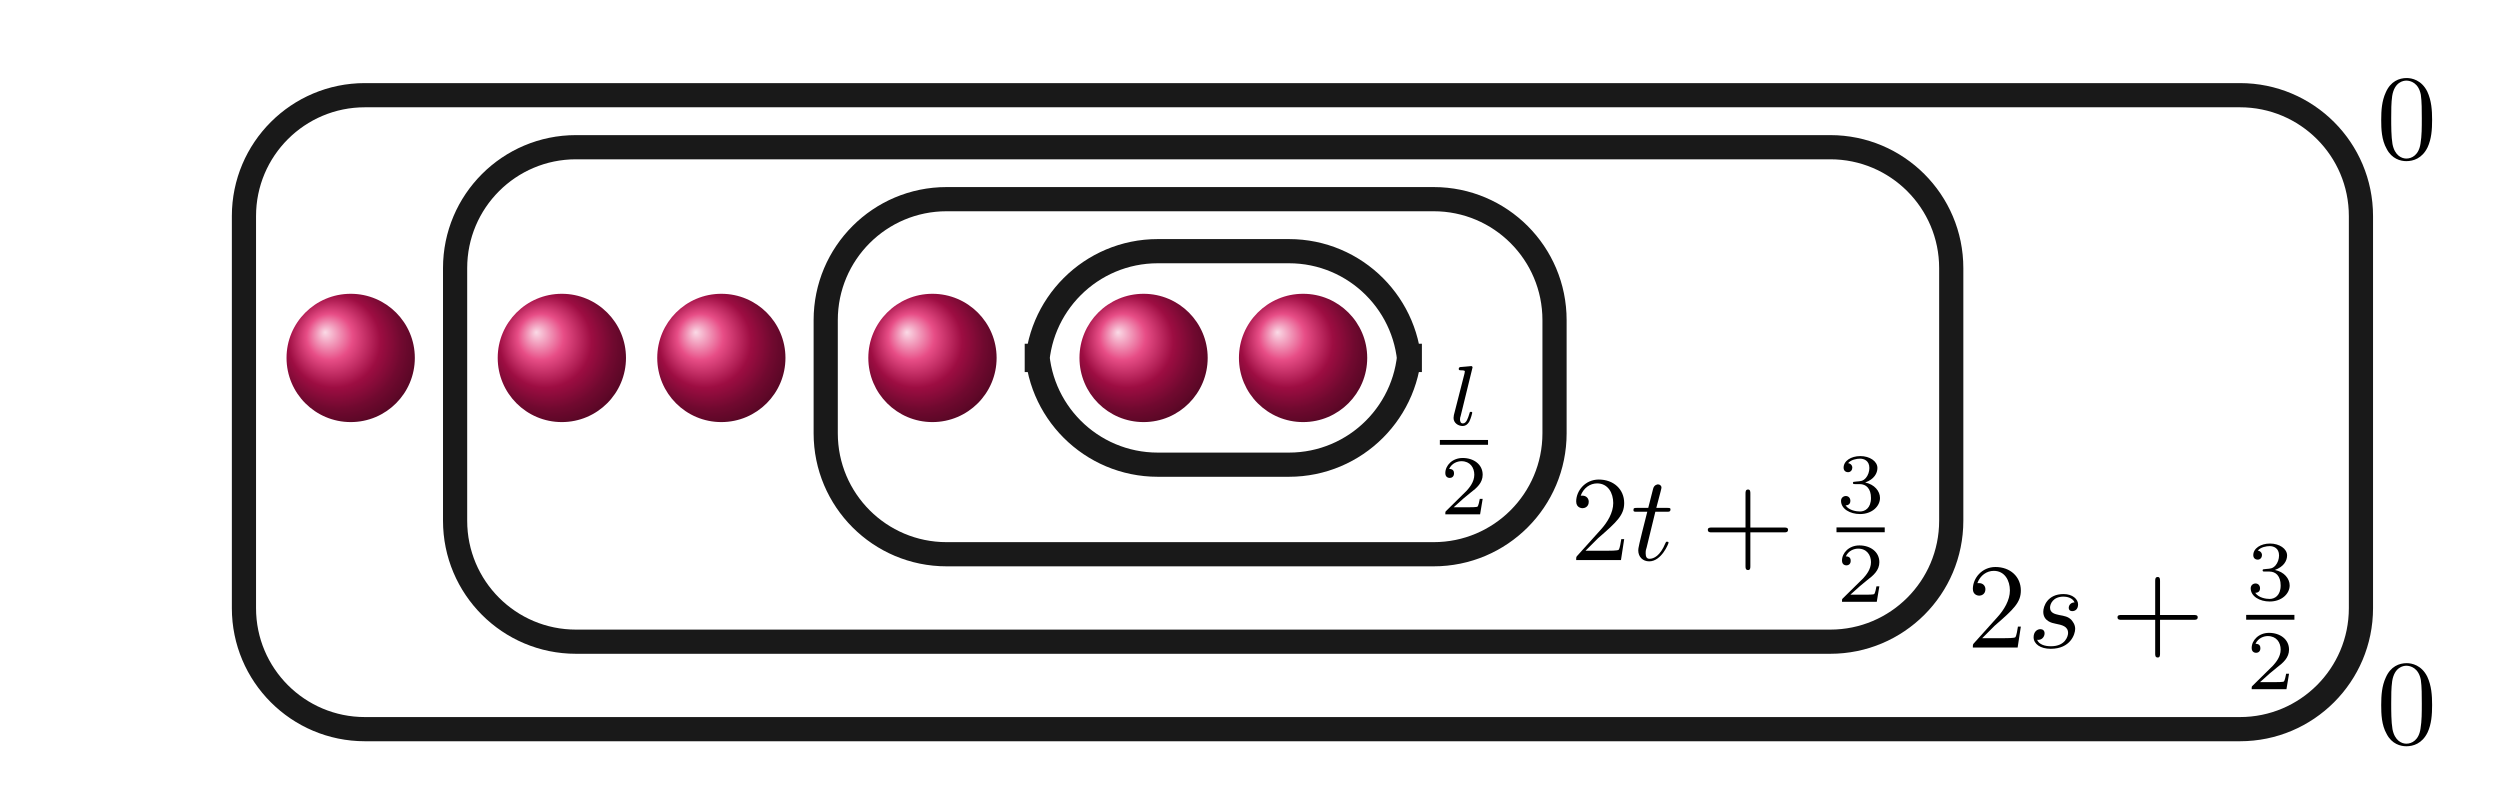
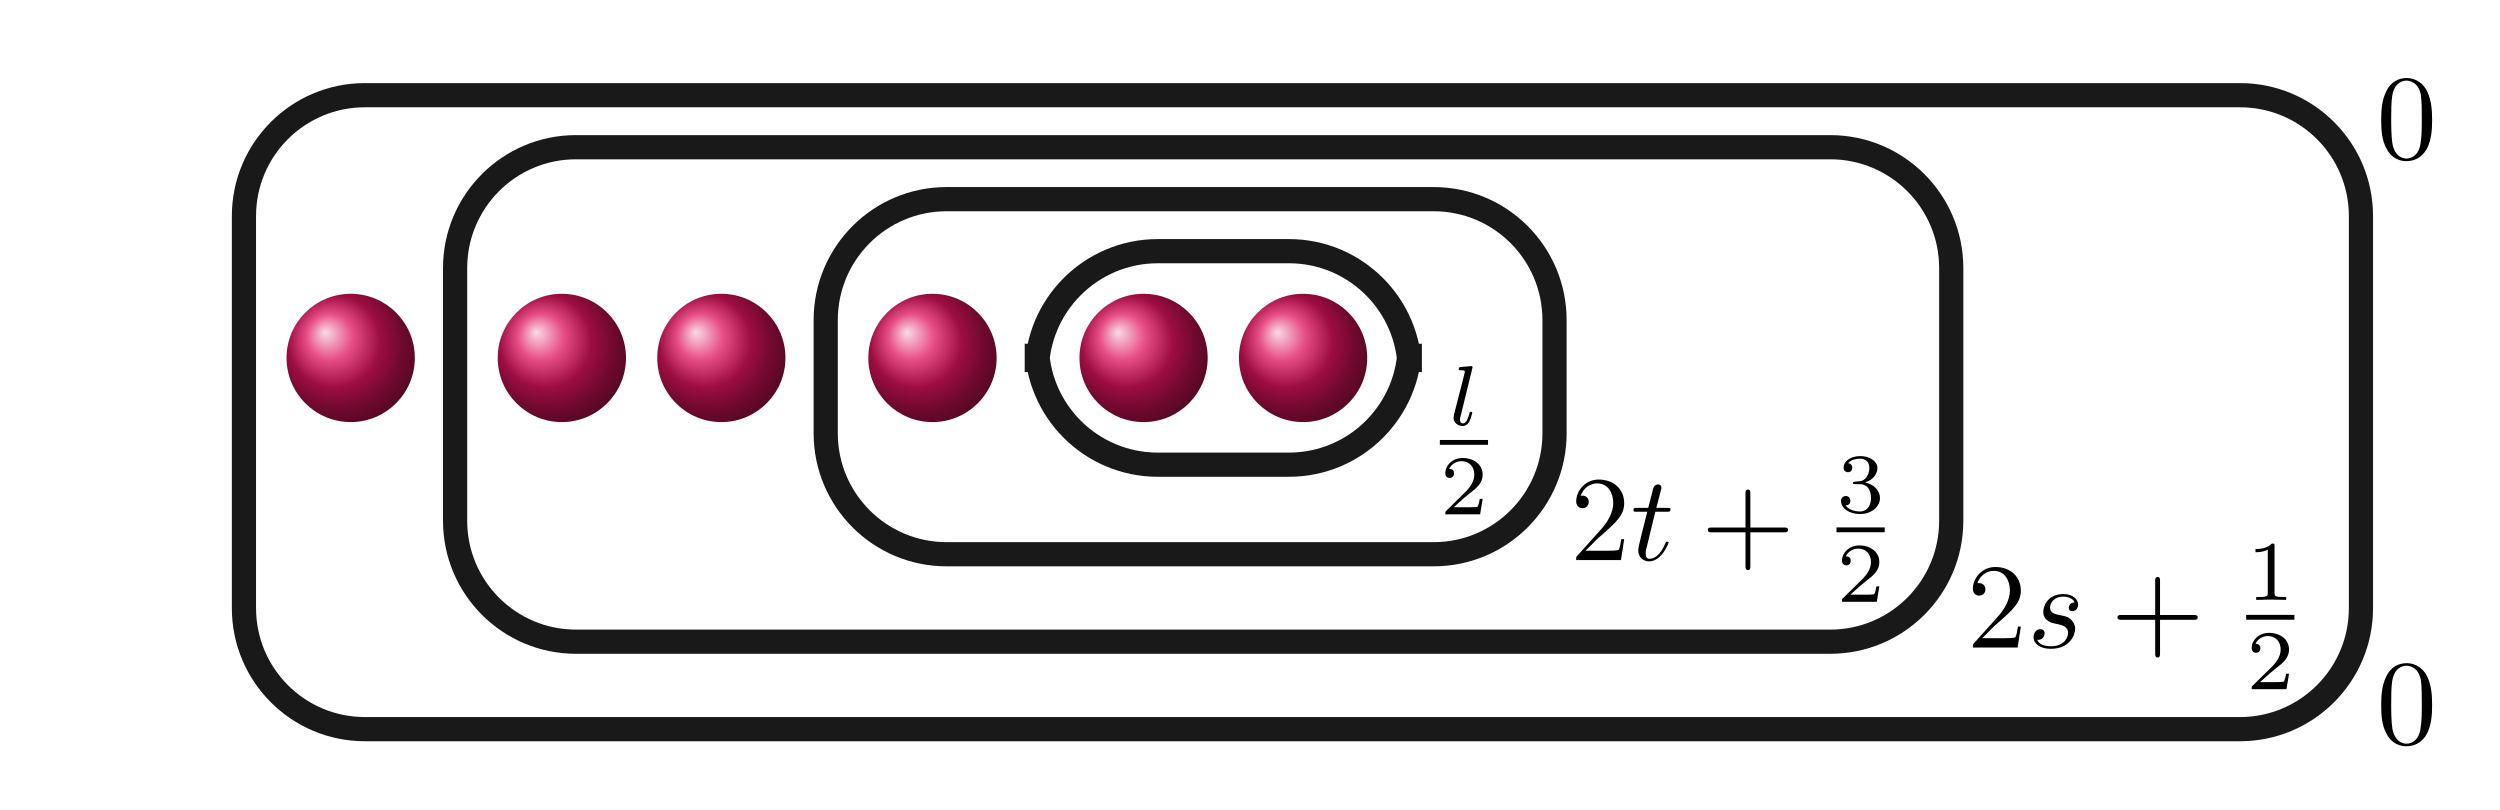
<svg xmlns="http://www.w3.org/2000/svg" xmlns:xlink="http://www.w3.org/1999/xlink" width="121.261" height="39.251" viewBox="0 0 121.261 39.251">
  <defs>
    <g>
      <g id="glyph-0-0">
        <path d="M 1.156 -2.734 C 1.156 -2.734 1.172 -2.797 1.172 -2.797 C 1.172 -2.812 1.156 -2.859 1.109 -2.859 C 1.031 -2.859 0.688 -2.812 0.578 -2.812 C 0.562 -2.812 0.5 -2.797 0.5 -2.719 C 0.5 -2.656 0.562 -2.656 0.594 -2.656 C 0.797 -2.656 0.797 -2.625 0.797 -2.594 C 0.797 -2.562 0.781 -2.547 0.781 -2.5 L 0.266 -0.484 C 0.266 -0.438 0.25 -0.391 0.25 -0.344 C 0.25 -0.094 0.484 0.047 0.688 0.047 C 0.781 0.047 0.906 0.016 1.016 -0.172 C 1.094 -0.328 1.156 -0.578 1.156 -0.594 C 1.156 -0.641 1.109 -0.641 1.094 -0.641 C 1.031 -0.641 1.031 -0.609 1.016 -0.547 C 0.953 -0.344 0.875 -0.078 0.703 -0.078 C 0.594 -0.078 0.562 -0.172 0.562 -0.281 C 0.562 -0.328 0.578 -0.406 0.594 -0.438 Z M 1.156 -2.734 " />
      </g>
      <g id="glyph-1-0">
        <path d="M 2.078 -0.75 L 1.938 -0.75 C 1.922 -0.656 1.875 -0.422 1.828 -0.375 C 1.797 -0.344 1.484 -0.344 1.422 -0.344 L 0.672 -0.344 C 1.094 -0.734 1.234 -0.844 1.484 -1.047 C 1.797 -1.281 2.078 -1.531 2.078 -1.922 C 2.078 -2.422 1.641 -2.734 1.109 -2.734 C 0.609 -2.734 0.266 -2.375 0.266 -2 C 0.266 -1.781 0.438 -1.766 0.484 -1.766 C 0.578 -1.766 0.688 -1.828 0.688 -1.984 C 0.688 -2.062 0.672 -2.203 0.453 -2.203 C 0.578 -2.484 0.859 -2.578 1.047 -2.578 C 1.469 -2.578 1.672 -2.266 1.672 -1.922 C 1.672 -1.562 1.422 -1.281 1.297 -1.141 L 0.297 -0.156 C 0.266 -0.125 0.266 -0.109 0.266 0 L 1.953 0 Z M 2.078 -0.75 " />
      </g>
      <g id="glyph-1-1">
        <path d="M 1.125 -1.375 C 1.438 -1.375 1.672 -1.156 1.672 -0.703 C 1.672 -0.203 1.375 -0.047 1.141 -0.047 C 0.969 -0.047 0.609 -0.094 0.438 -0.344 C 0.641 -0.344 0.672 -0.484 0.672 -0.562 C 0.672 -0.703 0.578 -0.797 0.453 -0.797 C 0.344 -0.797 0.219 -0.719 0.219 -0.562 C 0.219 -0.172 0.656 0.078 1.141 0.078 C 1.719 0.078 2.109 -0.297 2.109 -0.703 C 2.109 -1.031 1.844 -1.359 1.391 -1.453 C 1.828 -1.609 1.984 -1.906 1.984 -2.156 C 1.984 -2.484 1.609 -2.734 1.156 -2.734 C 0.703 -2.734 0.344 -2.5 0.344 -2.172 C 0.344 -2.031 0.438 -1.953 0.562 -1.953 C 0.688 -1.953 0.766 -2.062 0.766 -2.172 C 0.766 -2.281 0.688 -2.375 0.562 -2.391 C 0.703 -2.562 0.984 -2.609 1.141 -2.609 C 1.328 -2.609 1.594 -2.516 1.594 -2.156 C 1.594 -1.984 1.531 -1.797 1.422 -1.672 C 1.281 -1.516 1.172 -1.516 0.969 -1.5 C 0.859 -1.484 0.859 -1.484 0.828 -1.484 C 0.828 -1.484 0.797 -1.469 0.797 -1.438 C 0.797 -1.375 0.828 -1.375 0.906 -1.375 Z M 1.125 -1.375 " />
      </g>
+       <g id="glyph-1-2">
+         <path d="M 1.375 -2.609 C 1.375 -2.719 1.375 -2.734 1.25 -2.734 C 0.984 -2.469 0.609 -2.469 0.453 -2.469 L 0.453 -2.312 C 0.547 -2.312 0.812 -2.312 1.047 -2.438 L 1.047 -0.344 C 1.047 -0.203 1.047 -0.141 0.641 -0.141 L 0.484 -0.141 L 0.484 0 C 0.547 0 1.062 -0.016 1.203 -0.016 C 1.328 -0.016 1.859 0 1.938 0 L 1.938 -0.141 L 1.781 -0.141 C 1.375 -0.141 1.375 -0.203 1.375 -0.344 Z M 1.375 -2.609 " />
+       </g>
      <g id="glyph-2-0">
        <path d="M 0.75 -0.453 L 1.359 -1.062 C 2.281 -1.859 2.625 -2.188 2.625 -2.766 C 2.625 -3.438 2.109 -3.906 1.391 -3.906 C 0.734 -3.906 0.297 -3.359 0.297 -2.844 C 0.297 -2.516 0.594 -2.516 0.609 -2.516 C 0.703 -2.516 0.906 -2.578 0.906 -2.828 C 0.906 -2.984 0.797 -3.125 0.594 -3.125 C 0.547 -3.125 0.547 -3.125 0.516 -3.125 C 0.656 -3.5 0.969 -3.719 1.312 -3.719 C 1.844 -3.719 2.094 -3.25 2.094 -2.766 C 2.094 -2.297 1.812 -1.828 1.484 -1.469 L 0.359 -0.219 C 0.297 -0.156 0.297 -0.141 0.297 0 L 2.469 0 L 2.625 -1.016 L 2.484 -1.016 C 2.453 -0.844 2.422 -0.594 2.359 -0.5 C 2.312 -0.453 1.922 -0.453 1.797 -0.453 Z M 0.75 -0.453 " />
      </g>
      <g id="glyph-2-1">
        <path d="M 2.391 -1.344 L 4.031 -1.344 C 4.109 -1.344 4.219 -1.344 4.219 -1.469 C 4.219 -1.578 4.109 -1.578 4.031 -1.578 L 2.391 -1.578 L 2.391 -3.219 C 2.391 -3.312 2.391 -3.422 2.281 -3.422 C 2.156 -3.422 2.156 -3.312 2.156 -3.219 L 2.156 -1.578 L 0.516 -1.578 C 0.438 -1.578 0.328 -1.578 0.328 -1.469 C 0.328 -1.344 0.438 -1.344 0.516 -1.344 L 2.156 -1.344 L 2.156 0.297 C 2.156 0.375 2.156 0.484 2.281 0.484 C 2.391 0.484 2.391 0.375 2.391 0.297 Z M 2.391 -1.344 " />
      </g>
      <g id="glyph-2-2">
        <path d="M 2.703 -1.875 C 2.703 -2.344 2.672 -2.812 2.469 -3.25 C 2.188 -3.812 1.719 -3.906 1.469 -3.906 C 1.109 -3.906 0.688 -3.75 0.453 -3.203 C 0.266 -2.797 0.234 -2.344 0.234 -1.875 C 0.234 -1.438 0.25 -0.906 0.5 -0.469 C 0.75 0.016 1.172 0.125 1.453 0.125 C 1.781 0.125 2.219 0 2.484 -0.547 C 2.672 -0.953 2.703 -1.406 2.703 -1.875 Z M 1.453 0 C 1.234 0 0.891 -0.141 0.781 -0.703 C 0.719 -1.062 0.719 -1.594 0.719 -1.953 C 0.719 -2.328 0.719 -2.703 0.766 -3.031 C 0.875 -3.719 1.312 -3.781 1.453 -3.781 C 1.656 -3.781 2.047 -3.672 2.156 -3.094 C 2.203 -2.766 2.203 -2.312 2.203 -1.953 C 2.203 -1.5 2.203 -1.109 2.141 -0.734 C 2.062 -0.172 1.719 0 1.453 0 Z M 1.453 0 " />
      </g>
      <g id="glyph-3-0">
        <path d="M 1.203 -2.344 L 1.766 -2.344 C 1.875 -2.344 1.938 -2.344 1.938 -2.469 C 1.938 -2.531 1.875 -2.531 1.766 -2.531 L 1.25 -2.531 C 1.469 -3.359 1.5 -3.469 1.5 -3.516 C 1.5 -3.609 1.422 -3.672 1.328 -3.672 C 1.312 -3.672 1.141 -3.656 1.094 -3.453 L 0.859 -2.531 L 0.312 -2.531 C 0.188 -2.531 0.141 -2.531 0.141 -2.422 C 0.141 -2.344 0.188 -2.344 0.297 -2.344 L 0.812 -2.344 C 0.391 -0.688 0.375 -0.578 0.375 -0.469 C 0.375 -0.156 0.594 0.062 0.906 0.062 C 1.5 0.062 1.844 -0.797 1.844 -0.844 C 1.844 -0.891 1.797 -0.891 1.766 -0.891 C 1.719 -0.891 1.719 -0.875 1.688 -0.812 C 1.438 -0.203 1.125 -0.062 0.922 -0.062 C 0.797 -0.062 0.734 -0.141 0.734 -0.328 C 0.734 -0.469 0.75 -0.516 0.781 -0.609 Z M 1.203 -2.344 " />
      </g>
      <g id="glyph-3-1">
        <path d="M 2.297 -2.188 C 2.125 -2.188 2.016 -2.062 2.016 -1.922 C 2.016 -1.844 2.062 -1.766 2.188 -1.766 C 2.328 -1.766 2.469 -1.859 2.469 -2.094 C 2.469 -2.344 2.203 -2.594 1.766 -2.594 C 0.984 -2.594 0.781 -2 0.781 -1.734 C 0.781 -1.281 1.203 -1.188 1.375 -1.156 C 1.688 -1.094 1.984 -1.031 1.984 -0.703 C 1.984 -0.562 1.859 -0.062 1.156 -0.062 C 1.062 -0.062 0.609 -0.062 0.484 -0.375 C 0.703 -0.344 0.844 -0.516 0.844 -0.688 C 0.844 -0.828 0.75 -0.891 0.641 -0.891 C 0.484 -0.891 0.312 -0.766 0.312 -0.5 C 0.312 -0.172 0.641 0.062 1.141 0.062 C 2.094 0.062 2.328 -0.641 2.328 -0.906 C 2.328 -1.125 2.203 -1.266 2.141 -1.344 C 1.984 -1.5 1.812 -1.531 1.547 -1.578 C 1.344 -1.625 1.109 -1.672 1.109 -1.938 C 1.109 -2.109 1.25 -2.469 1.766 -2.469 C 1.906 -2.469 2.203 -2.422 2.297 -2.188 Z M 2.297 -2.188 " />
      </g>
    </g>
    <clipPath id="clip-0">
      <path clip-rule="nonzero" d="M 13 14 L 21 14 L 21 21 L 13 21 Z M 13 14 " />
    </clipPath>
    <clipPath id="clip-1">
      <path clip-rule="nonzero" d="M 20.121 17.359 C 20.121 15.645 18.73 14.25 17.012 14.25 C 15.293 14.25 13.898 15.645 13.898 17.359 C 13.898 19.078 15.293 20.473 17.012 20.473 C 18.73 20.473 20.121 19.078 20.121 17.359 Z M 20.121 17.359 " />
    </clipPath>
    <radialGradient id="radial-pattern-0" gradientUnits="userSpaceOnUse" cx="6.221" cy="6.221" fx="4.977" fy="7.465" r="6.221" gradientTransform="matrix(1, 0, 0, -1, 10.78993, 23.58225)">
      <stop offset="0" stop-color="rgb(98.12%, 85.443%, 90.138%)" stop-opacity="1" />
      <stop offset="0.18" stop-color="rgb(90.712%, 30.045%, 52.513%)" stop-opacity="1" />
      <stop offset="0.36" stop-color="rgb(61.444%, 4.927%, 25.859%)" stop-opacity="1" />
      <stop offset="0.5" stop-color="rgb(43.826%, 3.485%, 18.427%)" stop-opacity="1" />
      <stop offset="1" stop-color="rgb(0%, 0%, 0%)" stop-opacity="1" />
    </radialGradient>
    <clipPath id="clip-2">
      <path clip-rule="nonzero" d="M 24 14 L 31 14 L 31 21 L 24 21 Z M 24 14 " />
    </clipPath>
    <clipPath id="clip-3">
      <path clip-rule="nonzero" d="M 30.363 17.359 C 30.363 15.645 28.969 14.25 27.25 14.25 C 25.535 14.25 24.141 15.645 24.141 17.359 C 24.141 19.078 25.535 20.473 27.25 20.473 C 28.969 20.473 30.363 19.078 30.363 17.359 Z M 30.363 17.359 " />
    </clipPath>
    <radialGradient id="radial-pattern-1" gradientUnits="userSpaceOnUse" cx="6.221" cy="6.221" fx="4.977" fy="7.465" r="6.221" gradientTransform="matrix(1, 0, 0, -1, 21.03013, 23.58225)">
      <stop offset="0" stop-color="rgb(98.12%, 85.443%, 90.138%)" stop-opacity="1" />
      <stop offset="0.18" stop-color="rgb(90.712%, 30.045%, 52.513%)" stop-opacity="1" />
      <stop offset="0.36" stop-color="rgb(61.444%, 4.927%, 25.859%)" stop-opacity="1" />
      <stop offset="0.5" stop-color="rgb(43.826%, 3.485%, 18.427%)" stop-opacity="1" />
      <stop offset="1" stop-color="rgb(0%, 0%, 0%)" stop-opacity="1" />
    </radialGradient>
    <clipPath id="clip-4">
      <path clip-rule="nonzero" d="M 31 14 L 39 14 L 39 21 L 31 21 Z M 31 14 " />
    </clipPath>
    <clipPath id="clip-5">
      <path clip-rule="nonzero" d="M 38.098 17.359 C 38.098 15.645 36.707 14.25 34.988 14.25 C 33.27 14.25 31.879 15.645 31.879 17.359 C 31.879 19.078 33.27 20.473 34.988 20.473 C 36.707 20.473 38.098 19.078 38.098 17.359 Z M 38.098 17.359 " />
    </clipPath>
    <radialGradient id="radial-pattern-2" gradientUnits="userSpaceOnUse" cx="6.221" cy="6.221" fx="4.977" fy="7.465" r="6.221" gradientTransform="matrix(1, 0, 0, -1, 28.76698, 23.58225)">
      <stop offset="0" stop-color="rgb(98.12%, 85.443%, 90.138%)" stop-opacity="1" />
      <stop offset="0.18" stop-color="rgb(90.712%, 30.045%, 52.513%)" stop-opacity="1" />
      <stop offset="0.36" stop-color="rgb(61.444%, 4.927%, 25.859%)" stop-opacity="1" />
      <stop offset="0.5" stop-color="rgb(43.826%, 3.485%, 18.427%)" stop-opacity="1" />
      <stop offset="1" stop-color="rgb(0%, 0%, 0%)" stop-opacity="1" />
    </radialGradient>
    <clipPath id="clip-6">
      <path clip-rule="nonzero" d="M 42 14 L 49 14 L 49 21 L 42 21 Z M 42 14 " />
    </clipPath>
    <clipPath id="clip-7">
      <path clip-rule="nonzero" d="M 48.34 17.359 C 48.34 15.645 46.945 14.25 45.227 14.25 C 43.512 14.25 42.117 15.645 42.117 17.359 C 42.117 19.078 43.512 20.473 45.227 20.473 C 46.945 20.473 48.34 19.078 48.34 17.359 Z M 48.34 17.359 " />
    </clipPath>
    <radialGradient id="radial-pattern-3" gradientUnits="userSpaceOnUse" cx="6.221" cy="6.221" fx="4.977" fy="7.465" r="6.221" gradientTransform="matrix(1, 0, 0, -1, 39.00717, 23.58225)">
      <stop offset="0" stop-color="rgb(98.12%, 85.443%, 90.138%)" stop-opacity="1" />
      <stop offset="0.18" stop-color="rgb(90.712%, 30.045%, 52.513%)" stop-opacity="1" />
      <stop offset="0.36" stop-color="rgb(61.444%, 4.927%, 25.859%)" stop-opacity="1" />
      <stop offset="0.5" stop-color="rgb(43.826%, 3.485%, 18.427%)" stop-opacity="1" />
      <stop offset="1" stop-color="rgb(0%, 0%, 0%)" stop-opacity="1" />
    </radialGradient>
    <clipPath id="clip-8">
      <path clip-rule="nonzero" d="M 52 14 L 59 14 L 59 21 L 52 21 Z M 52 14 " />
    </clipPath>
    <clipPath id="clip-9">
      <path clip-rule="nonzero" d="M 58.578 17.359 C 58.578 15.645 57.188 14.25 55.469 14.25 C 53.75 14.25 52.359 15.645 52.359 17.359 C 52.359 19.078 53.75 20.473 55.469 20.473 C 57.188 20.473 58.578 19.078 58.578 17.359 Z M 58.578 17.359 " />
    </clipPath>
    <radialGradient id="radial-pattern-4" gradientUnits="userSpaceOnUse" cx="6.221" cy="6.221" fx="4.977" fy="7.465" r="6.221" gradientTransform="matrix(1, 0, 0, -1, 49.24735, 23.58225)">
      <stop offset="0" stop-color="rgb(98.12%, 85.443%, 90.138%)" stop-opacity="1" />
      <stop offset="0.18" stop-color="rgb(90.712%, 30.045%, 52.513%)" stop-opacity="1" />
      <stop offset="0.36" stop-color="rgb(61.444%, 4.927%, 25.859%)" stop-opacity="1" />
      <stop offset="0.5" stop-color="rgb(43.826%, 3.485%, 18.427%)" stop-opacity="1" />
      <stop offset="1" stop-color="rgb(0%, 0%, 0%)" stop-opacity="1" />
    </radialGradient>
    <clipPath id="clip-10">
      <path clip-rule="nonzero" d="M 60 14 L 67 14 L 67 21 L 60 21 Z M 60 14 " />
    </clipPath>
    <clipPath id="clip-11">
      <path clip-rule="nonzero" d="M 66.316 17.359 C 66.316 15.645 64.922 14.25 63.207 14.25 C 61.488 14.25 60.094 15.645 60.094 17.359 C 60.094 19.078 61.488 20.473 63.207 20.473 C 64.922 20.473 66.316 19.078 66.316 17.359 Z M 66.316 17.359 " />
    </clipPath>
    <radialGradient id="radial-pattern-5" gradientUnits="userSpaceOnUse" cx="6.221" cy="6.221" fx="4.977" fy="7.465" r="6.221" gradientTransform="matrix(1, 0, 0, -1, 56.98421, 23.58225)">
      <stop offset="0" stop-color="rgb(98.12%, 85.443%, 90.138%)" stop-opacity="1" />
      <stop offset="0.18" stop-color="rgb(90.712%, 30.045%, 52.513%)" stop-opacity="1" />
      <stop offset="0.36" stop-color="rgb(61.444%, 4.927%, 25.859%)" stop-opacity="1" />
      <stop offset="0.5" stop-color="rgb(43.826%, 3.485%, 18.427%)" stop-opacity="1" />
      <stop offset="1" stop-color="rgb(0%, 0%, 0%)" stop-opacity="1" />
    </radialGradient>
    <clipPath id="clip-12">
      <path clip-rule="nonzero" d="M 33 0 L 85 0 L 85 38.516 L 33 38.516 Z M 33 0 " />
    </clipPath>
    <clipPath id="clip-13">
      <path clip-rule="nonzero" d="M 23 0 L 92 0 L 92 38.516 L 23 38.516 Z M 23 0 " />
    </clipPath>
    <clipPath id="clip-14">
      <path clip-rule="nonzero" d="M 5 0 L 112 0 L 112 38.516 L 5 38.516 Z M 5 0 " />
    </clipPath>
    <clipPath id="clip-15">
      <path clip-rule="nonzero" d="M 0.773 0 L 119.762 0 L 119.762 38.516 L 0.773 38.516 Z M 0.773 0 " />
    </clipPath>
  </defs>
  <g clip-path="url(#clip-0)">
    <g clip-path="url(#clip-1)">
      <rect x="0" y="0" width="121.261" height="39.251" fill="url(#radial-pattern-0)" />
    </g>
  </g>
  <g clip-path="url(#clip-2)">
    <g clip-path="url(#clip-3)">
      <rect x="0" y="0" width="121.261" height="39.251" fill="url(#radial-pattern-1)" />
    </g>
  </g>
  <g clip-path="url(#clip-4)">
    <g clip-path="url(#clip-5)">
      <rect x="0" y="0" width="121.261" height="39.251" fill="url(#radial-pattern-2)" />
    </g>
  </g>
  <g clip-path="url(#clip-6)">
    <g clip-path="url(#clip-7)">
      <rect x="0" y="0" width="121.261" height="39.251" fill="url(#radial-pattern-3)" />
    </g>
  </g>
  <g clip-path="url(#clip-8)">
    <g clip-path="url(#clip-9)">
      <rect x="0" y="0" width="121.261" height="39.251" fill="url(#radial-pattern-4)" />
    </g>
  </g>
  <g clip-path="url(#clip-10)">
    <g clip-path="url(#clip-11)">
      <rect x="0" y="0" width="121.261" height="39.251" fill="url(#radial-pattern-5)" />
    </g>
  </g>
  <g clip-path="url(#clip-12)">
    <path fill="none" stroke-width="0.797" stroke-linecap="butt" stroke-linejoin="miter" stroke="rgb(9.999%, 9.999%, 9.999%)" stroke-opacity="1" stroke-miterlimit="10" d="M 35.672 3.518 L 31.349 3.518 C 29.149 3.518 27.363 1.734 27.363 -0.466 L 27.363 0.468 C 27.363 -1.734 29.149 -3.518 31.349 -3.518 L 35.672 -3.518 C 37.872 -3.518 39.655 -1.734 39.655 0.468 L 39.655 -0.466 C 39.655 1.734 37.872 3.518 35.672 3.518 Z M 35.672 3.518 " transform="matrix(1.471912, 0, 0, -1.471912, 10.01339, 17.36121)" />
  </g>
  <g fill="rgb(0%, 0%, 0%)" fill-opacity="1">
    <use xlink:href="#glyph-0-0" x="70.254" y="20.616" />
  </g>
  <path fill="none" stroke-width="0.398" stroke-linecap="butt" stroke-linejoin="miter" stroke="rgb(0%, 0%, 0%)" stroke-opacity="1" stroke-miterlimit="10" d="M 0.002 0.002 L 3.97 0.002 " transform="matrix(0.588765, 0, 0, -0.588765, 69.83839, 21.45842)" />
  <g fill="rgb(0%, 0%, 0%)" fill-opacity="1">
    <use xlink:href="#glyph-1-0" x="69.838" y="24.948" />
  </g>
  <g clip-path="url(#clip-13)">
    <path fill="none" stroke-width="0.797" stroke-linecap="butt" stroke-linejoin="miter" stroke="rgb(9.999%, 9.999%, 9.999%)" stroke-opacity="1" stroke-miterlimit="10" d="M 40.441 5.232 L 24.39 5.232 C 22.19 5.232 20.407 3.449 20.407 1.246 L 20.407 -2.483 C 20.407 -4.685 22.19 -6.469 24.39 -6.469 L 40.441 -6.469 C 42.641 -6.469 44.424 -4.685 44.424 -2.483 L 44.424 1.246 C 44.424 3.449 42.641 5.232 40.441 5.232 Z M 40.441 5.232 " transform="matrix(1.471912, 0, 0, -1.471912, 10.01339, 17.36121)" />
  </g>
  <g fill="rgb(0%, 0%, 0%)" fill-opacity="1">
    <use xlink:href="#glyph-2-0" x="76.155" y="27.166" />
  </g>
  <g fill="rgb(0%, 0%, 0%)" fill-opacity="1">
    <use xlink:href="#glyph-3-0" x="79.088" y="27.166" />
  </g>
  <g fill="rgb(0%, 0%, 0%)" fill-opacity="1">
    <use xlink:href="#glyph-2-1" x="82.509" y="27.166" />
  </g>
  <g fill="rgb(0%, 0%, 0%)" fill-opacity="1">
    <use xlink:href="#glyph-1-1" x="89.079" y="24.856" />
  </g>
  <path fill="none" stroke-width="0.398" stroke-linecap="butt" stroke-linejoin="miter" stroke="rgb(0%, 0%, 0%)" stroke-opacity="1" stroke-miterlimit="10" d="M -0.002 0.001 L 3.972 0.001 " transform="matrix(0.588765, 0, 0, -0.588765, 89.07923, 25.69959)" />
  <g fill="rgb(0%, 0%, 0%)" fill-opacity="1">
    <use xlink:href="#glyph-1-0" x="89.079" y="29.189" />
  </g>
  <g clip-path="url(#clip-14)">
    <path fill="none" stroke-width="0.797" stroke-linecap="butt" stroke-linejoin="miter" stroke="rgb(9.999%, 9.999%, 9.999%)" stroke-opacity="1" stroke-miterlimit="10" d="M 53.511 6.944 L 12.177 6.944 C 9.977 6.944 8.194 5.16 8.194 2.96 L 8.194 -5.365 C 8.194 -7.568 9.977 -9.351 12.177 -9.351 L 53.511 -9.351 C 55.711 -9.351 57.497 -7.568 57.497 -5.365 L 57.497 2.96 C 57.497 5.16 55.711 6.944 53.511 6.944 Z M 53.511 6.944 " transform="matrix(1.471912, 0, 0, -1.471912, 10.01339, 17.36121)" />
  </g>
  <g fill="rgb(0%, 0%, 0%)" fill-opacity="1">
    <use xlink:href="#glyph-2-0" x="95.395" y="31.408" />
  </g>
  <g fill="rgb(0%, 0%, 0%)" fill-opacity="1">
    <use xlink:href="#glyph-3-1" x="98.327" y="31.408" />
  </g>
  <g fill="rgb(0%, 0%, 0%)" fill-opacity="1">
    <use xlink:href="#glyph-2-1" x="102.38" y="31.408" />
  </g>
  <g fill="rgb(0%, 0%, 0%)" fill-opacity="1">
-     <use xlink:href="#glyph-1-1" x="108.95" y="29.098" />
+     <use xlink:href="#glyph-1-2" x="108.95" y="29.098" />
  </g>
  <path fill="none" stroke-width="0.398" stroke-linecap="butt" stroke-linejoin="miter" stroke="rgb(0%, 0%, 0%)" stroke-opacity="1" stroke-miterlimit="10" d="M -0.001 -0.001 L 3.973 -0.001 " transform="matrix(0.588765, 0, 0, -0.588765, 108.9498, 29.94105)" />
  <g fill="rgb(0%, 0%, 0%)" fill-opacity="1">
    <use xlink:href="#glyph-1-0" x="108.95" y="33.43" />
  </g>
  <g clip-path="url(#clip-15)">
    <path fill="none" stroke-width="0.797" stroke-linecap="butt" stroke-linejoin="miter" stroke="rgb(9.999%, 9.999%, 9.999%)" stroke-opacity="1" stroke-miterlimit="10" d="M 67.011 8.658 L 5.222 8.658 C 3.019 8.658 1.236 6.875 1.236 4.675 L 1.236 -8.247 C 1.236 -10.447 3.019 -12.233 5.222 -12.233 L 67.011 -12.233 C 69.214 -12.233 70.998 -10.447 70.998 -8.247 L 70.998 4.675 C 70.998 6.875 69.214 8.658 67.011 8.658 Z M 67.011 8.658 " transform="matrix(1.471912, 0, 0, -1.471912, 10.01339, 17.36121)" />
  </g>
  <g fill="rgb(0%, 0%, 0%)" fill-opacity="1">
    <use xlink:href="#glyph-2-2" x="115.265" y="7.691" />
  </g>
  <g fill="rgb(0%, 0%, 0%)" fill-opacity="1">
    <use xlink:href="#glyph-2-2" x="115.265" y="36.072" />
  </g>
</svg>
